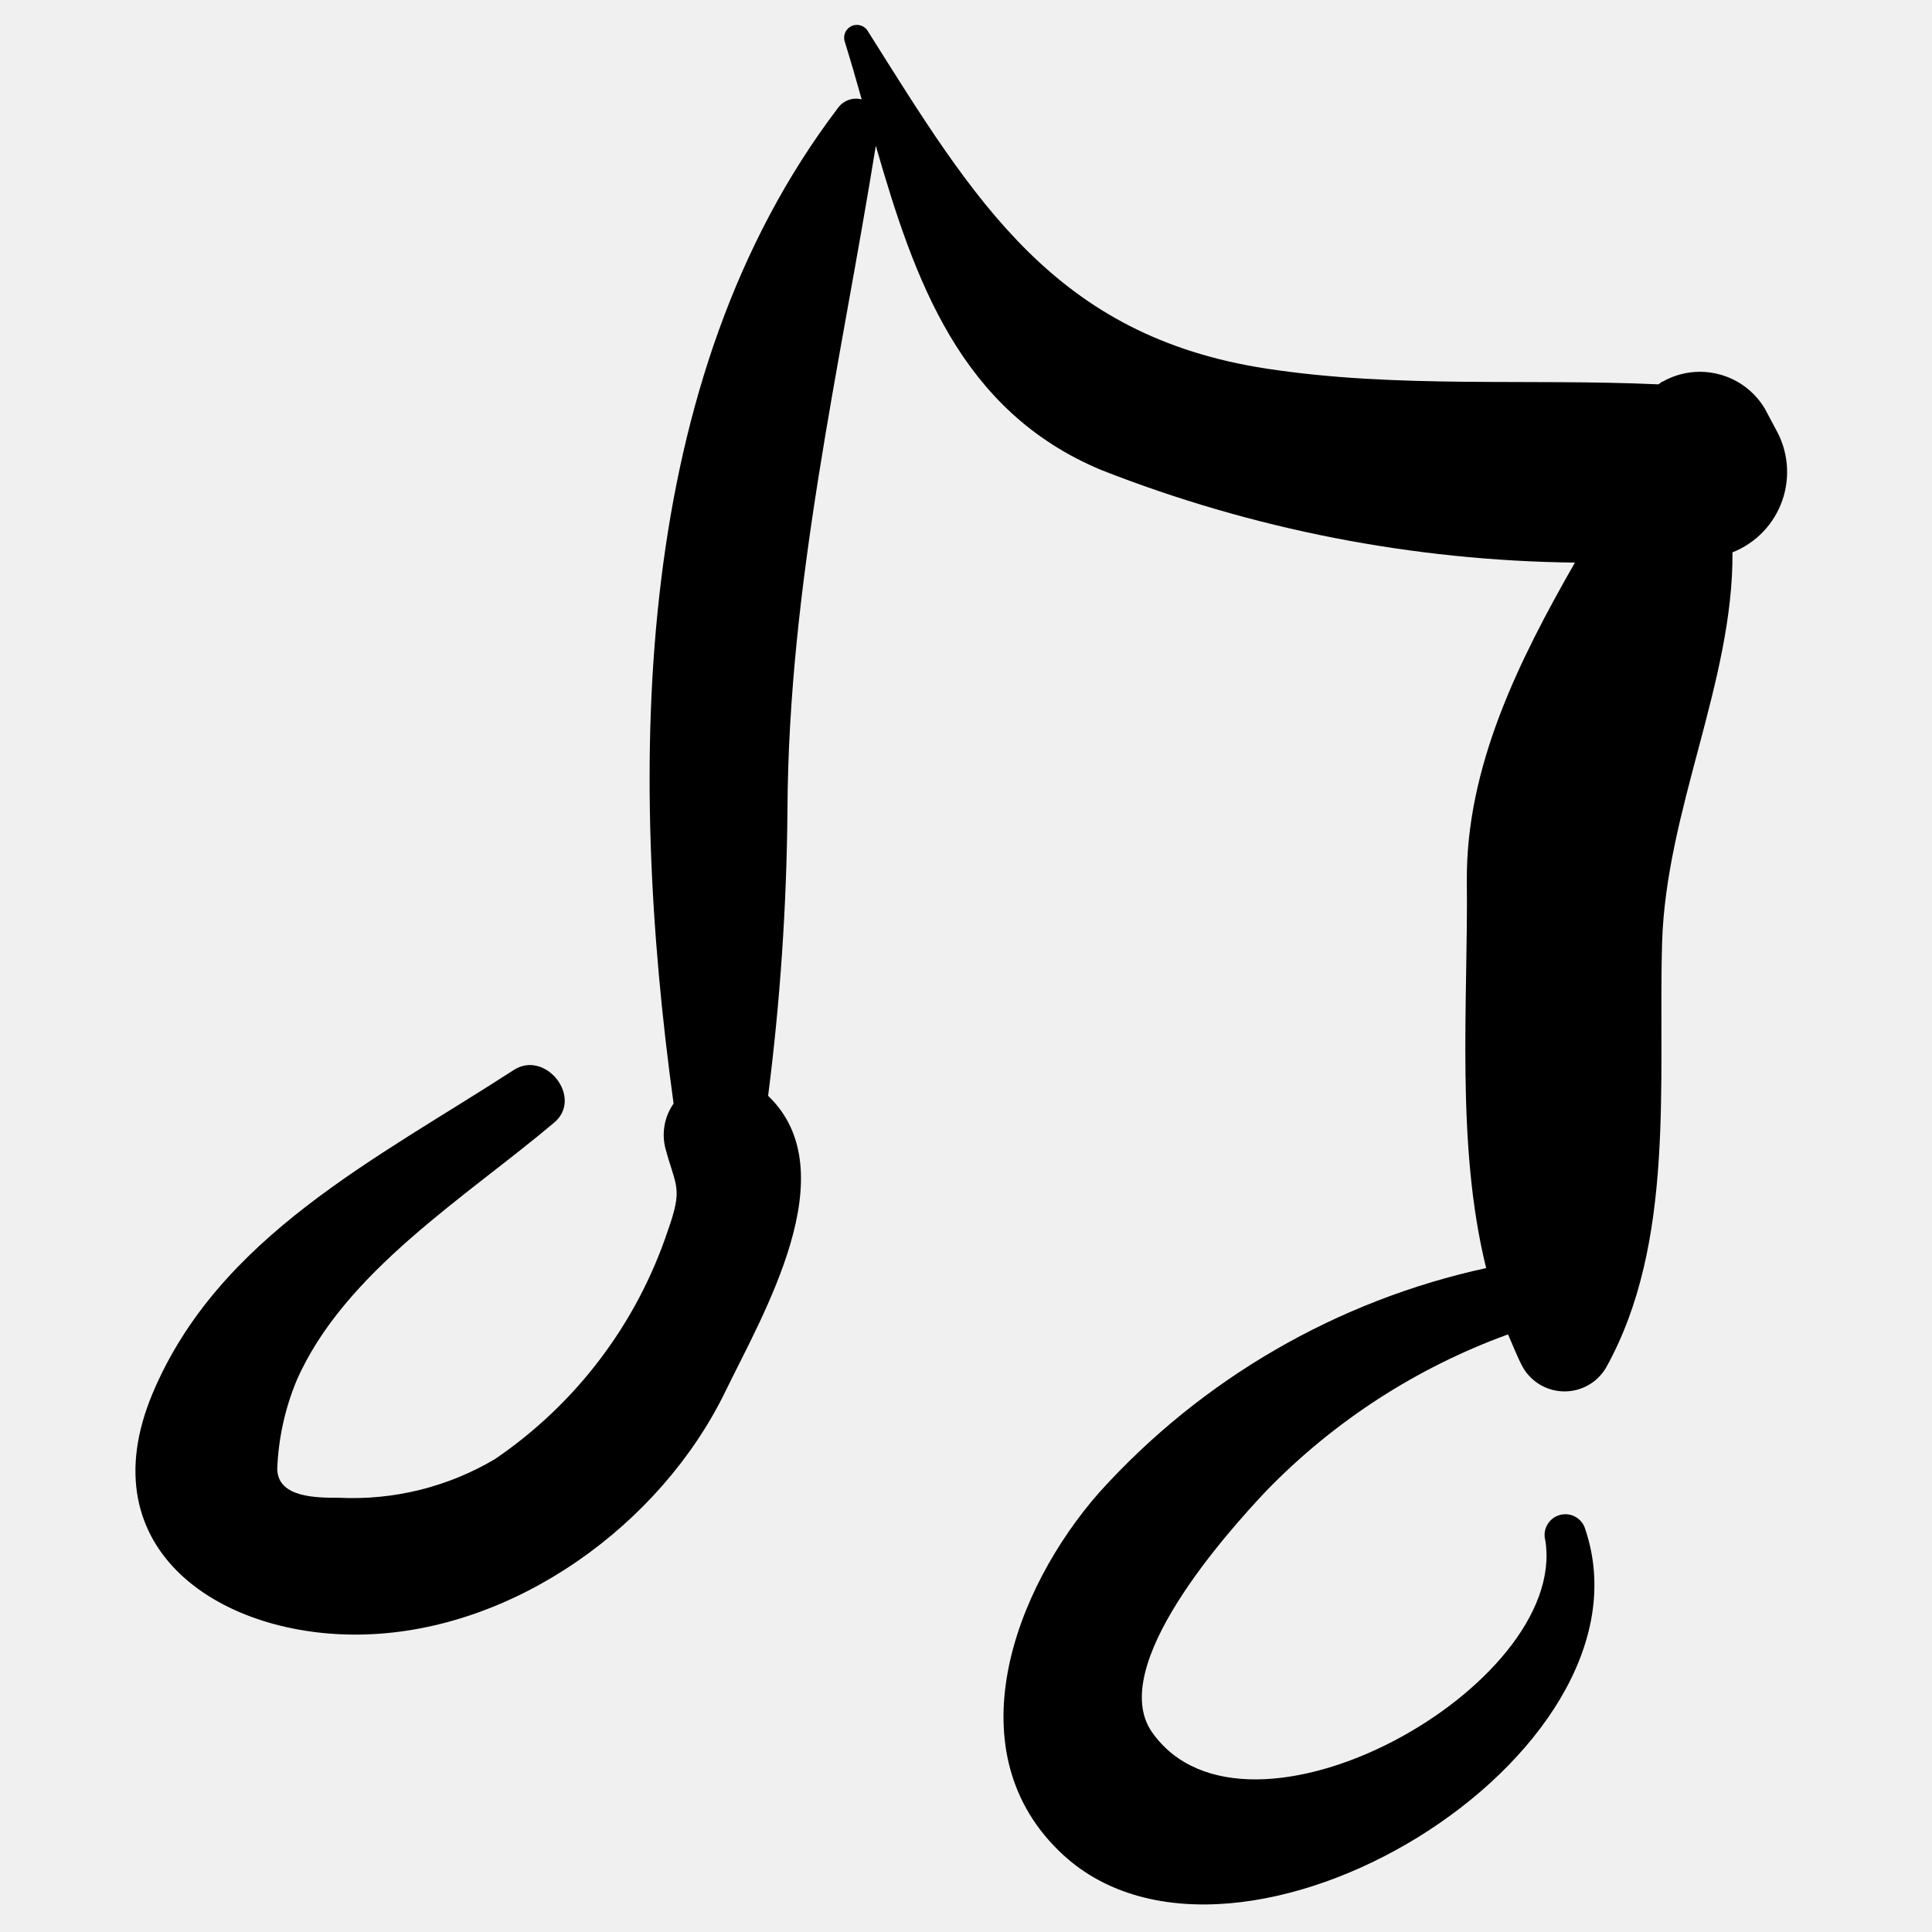
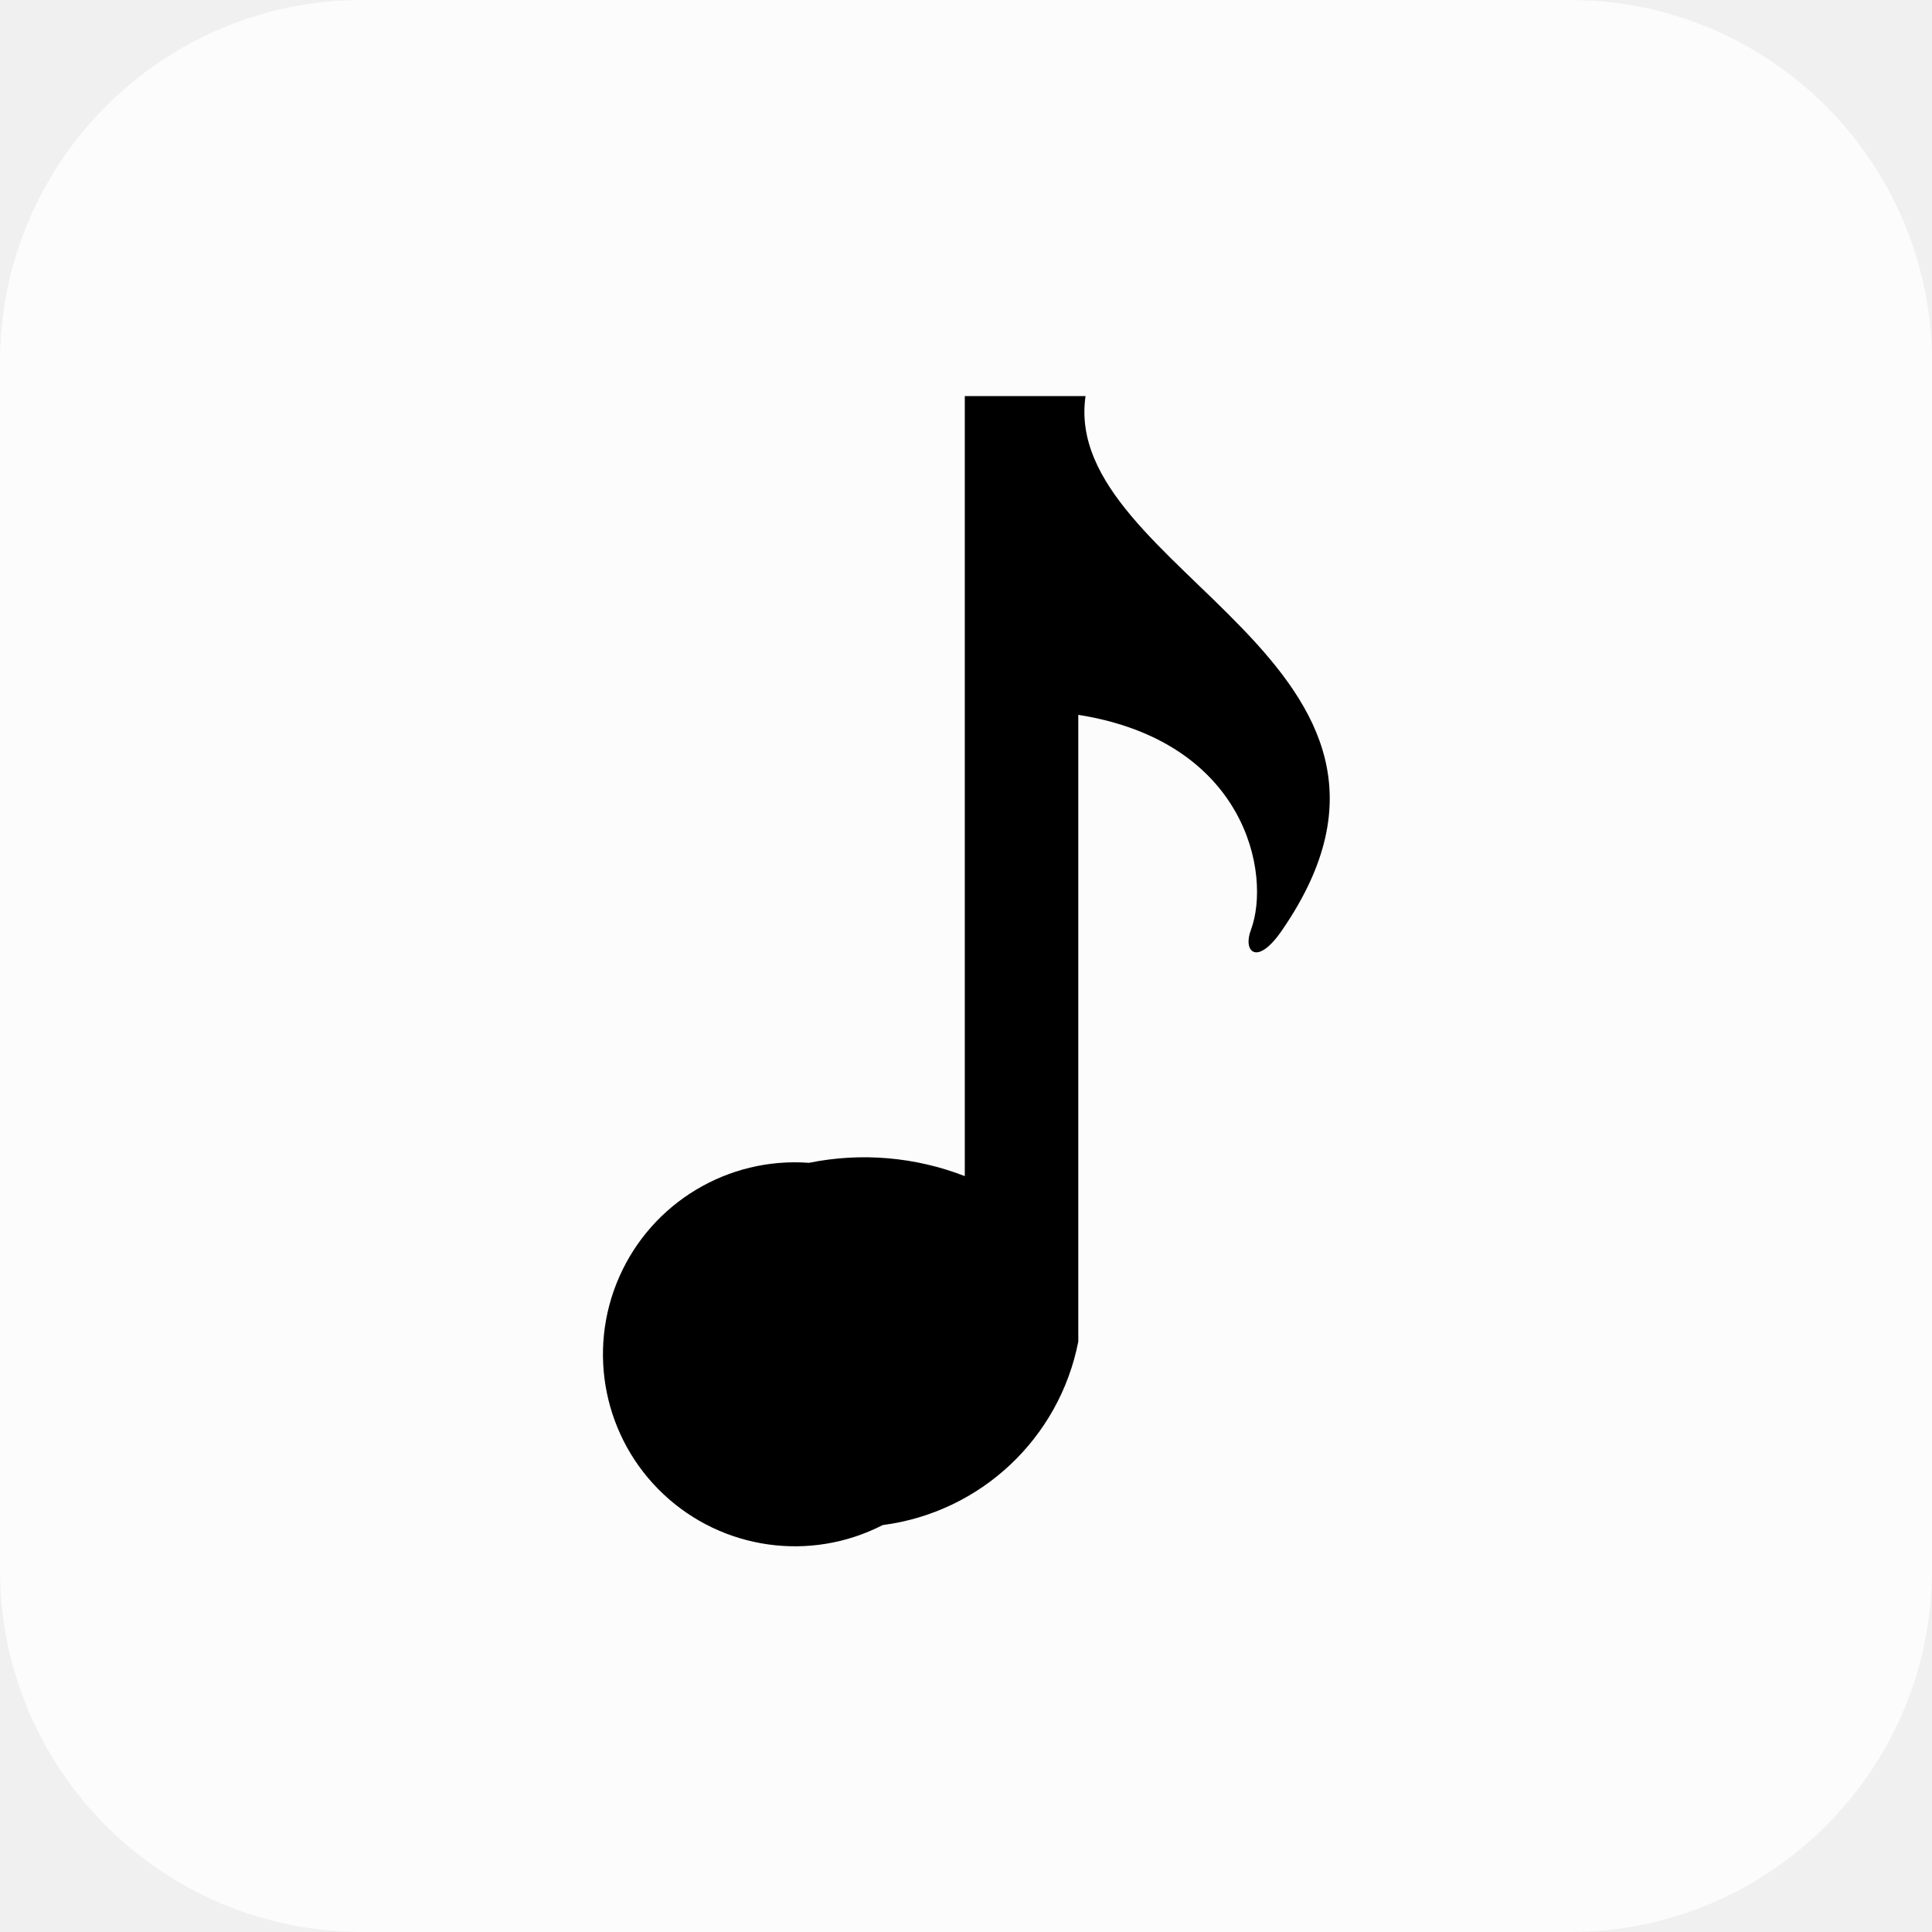
- <svg xmlns="http://www.w3.org/2000/svg" width="99.93" height="99.93" viewBox="0 0 99.93 99.93">
-   <path d="M91.85,22.25l-.57-1.07A3.91,3.91,0,0,0,86,19.79c-.07,0-.14.1-.22.14-6.76-.31-13.48.22-20.25-.81-11-1.68-15.15-8.74-20.63-17.44a.66.66,0,0,0-1.21.51c.31,1,.6,2,.88,3a1.16,1.16,0,0,0-1.24.46c-10.63,14-10.9,33.94-8.49,51.48a2.83,2.83,0,0,0-.42,2.33c.54,2,.92,2,.12,4.25A23.15,23.15,0,0,1,25.6,75.52a14.44,14.44,0,0,1-8.06,2c-1.18,0-3.17,0-3.2-1.49a13.23,13.23,0,0,1,1-4.57c2.46-5.63,8.8-9.52,13.33-13.35,1.51-1.28-.45-3.77-2.09-2.72C19.47,60,11.3,64,7.89,72.13s3.63,12.68,11,12.46c7.76-.23,15.27-5.67,18.62-12.55,1.94-4,6.33-11.38,2.22-15.31a124.66,124.66,0,0,0,1-14.79c.06-11.73,2.72-22.87,4.57-34.35,2,6.93,4.35,13.72,11.66,16.77a69.2,69.2,0,0,0,24.5,4.79c-2.91,5.09-5.64,10.57-5.59,16.49.07,6.22-.59,13.59,1,20a37.77,37.77,0,0,0-20,11.59c-4.41,5-7.61,13.49-1.87,18.77,9,8.25,30.94-5.11,27-16.84a1.07,1.07,0,0,0-2.07.57c1.2,7.56-15.46,16.85-20.34,9.92-2.38-3.39,3.91-10.37,5.91-12.49A33.24,33.24,0,0,1,78,69.07c.26.58.48,1.18.79,1.74a2.49,2.49,0,0,0,4.27,0c3.62-6.49,2.7-14.8,2.91-22,.2-6.85,3.69-13.53,3.64-20.19A4.47,4.47,0,0,0,91.85,22.25Z" transform="translate(0 -0.05)" />
-   <rect width="99.93" height="99.93" fill="none" />
+ <svg xmlns="http://www.w3.org/2000/svg" width="16" height="16" viewBox="0 0 16 16">
+   <rect width="16" height="16" rx="3" fill="#fff" opacity="0.8" />
+   <path d="M51,45.28h-1v6.46a2.3,2.3,0,0,0-1.29-.11,1.59,1.59,0,1,0,.61,3,1.9,1.9,0,0,0,1.62-1.52h0V47.92c1.39.22,1.6,1.32,1.43,1.78-.07.18.05.31.26,0C54.14,47.5,50.79,46.73,51,45.28Z" transform="translate(-42.01 -42)" />
</svg>
